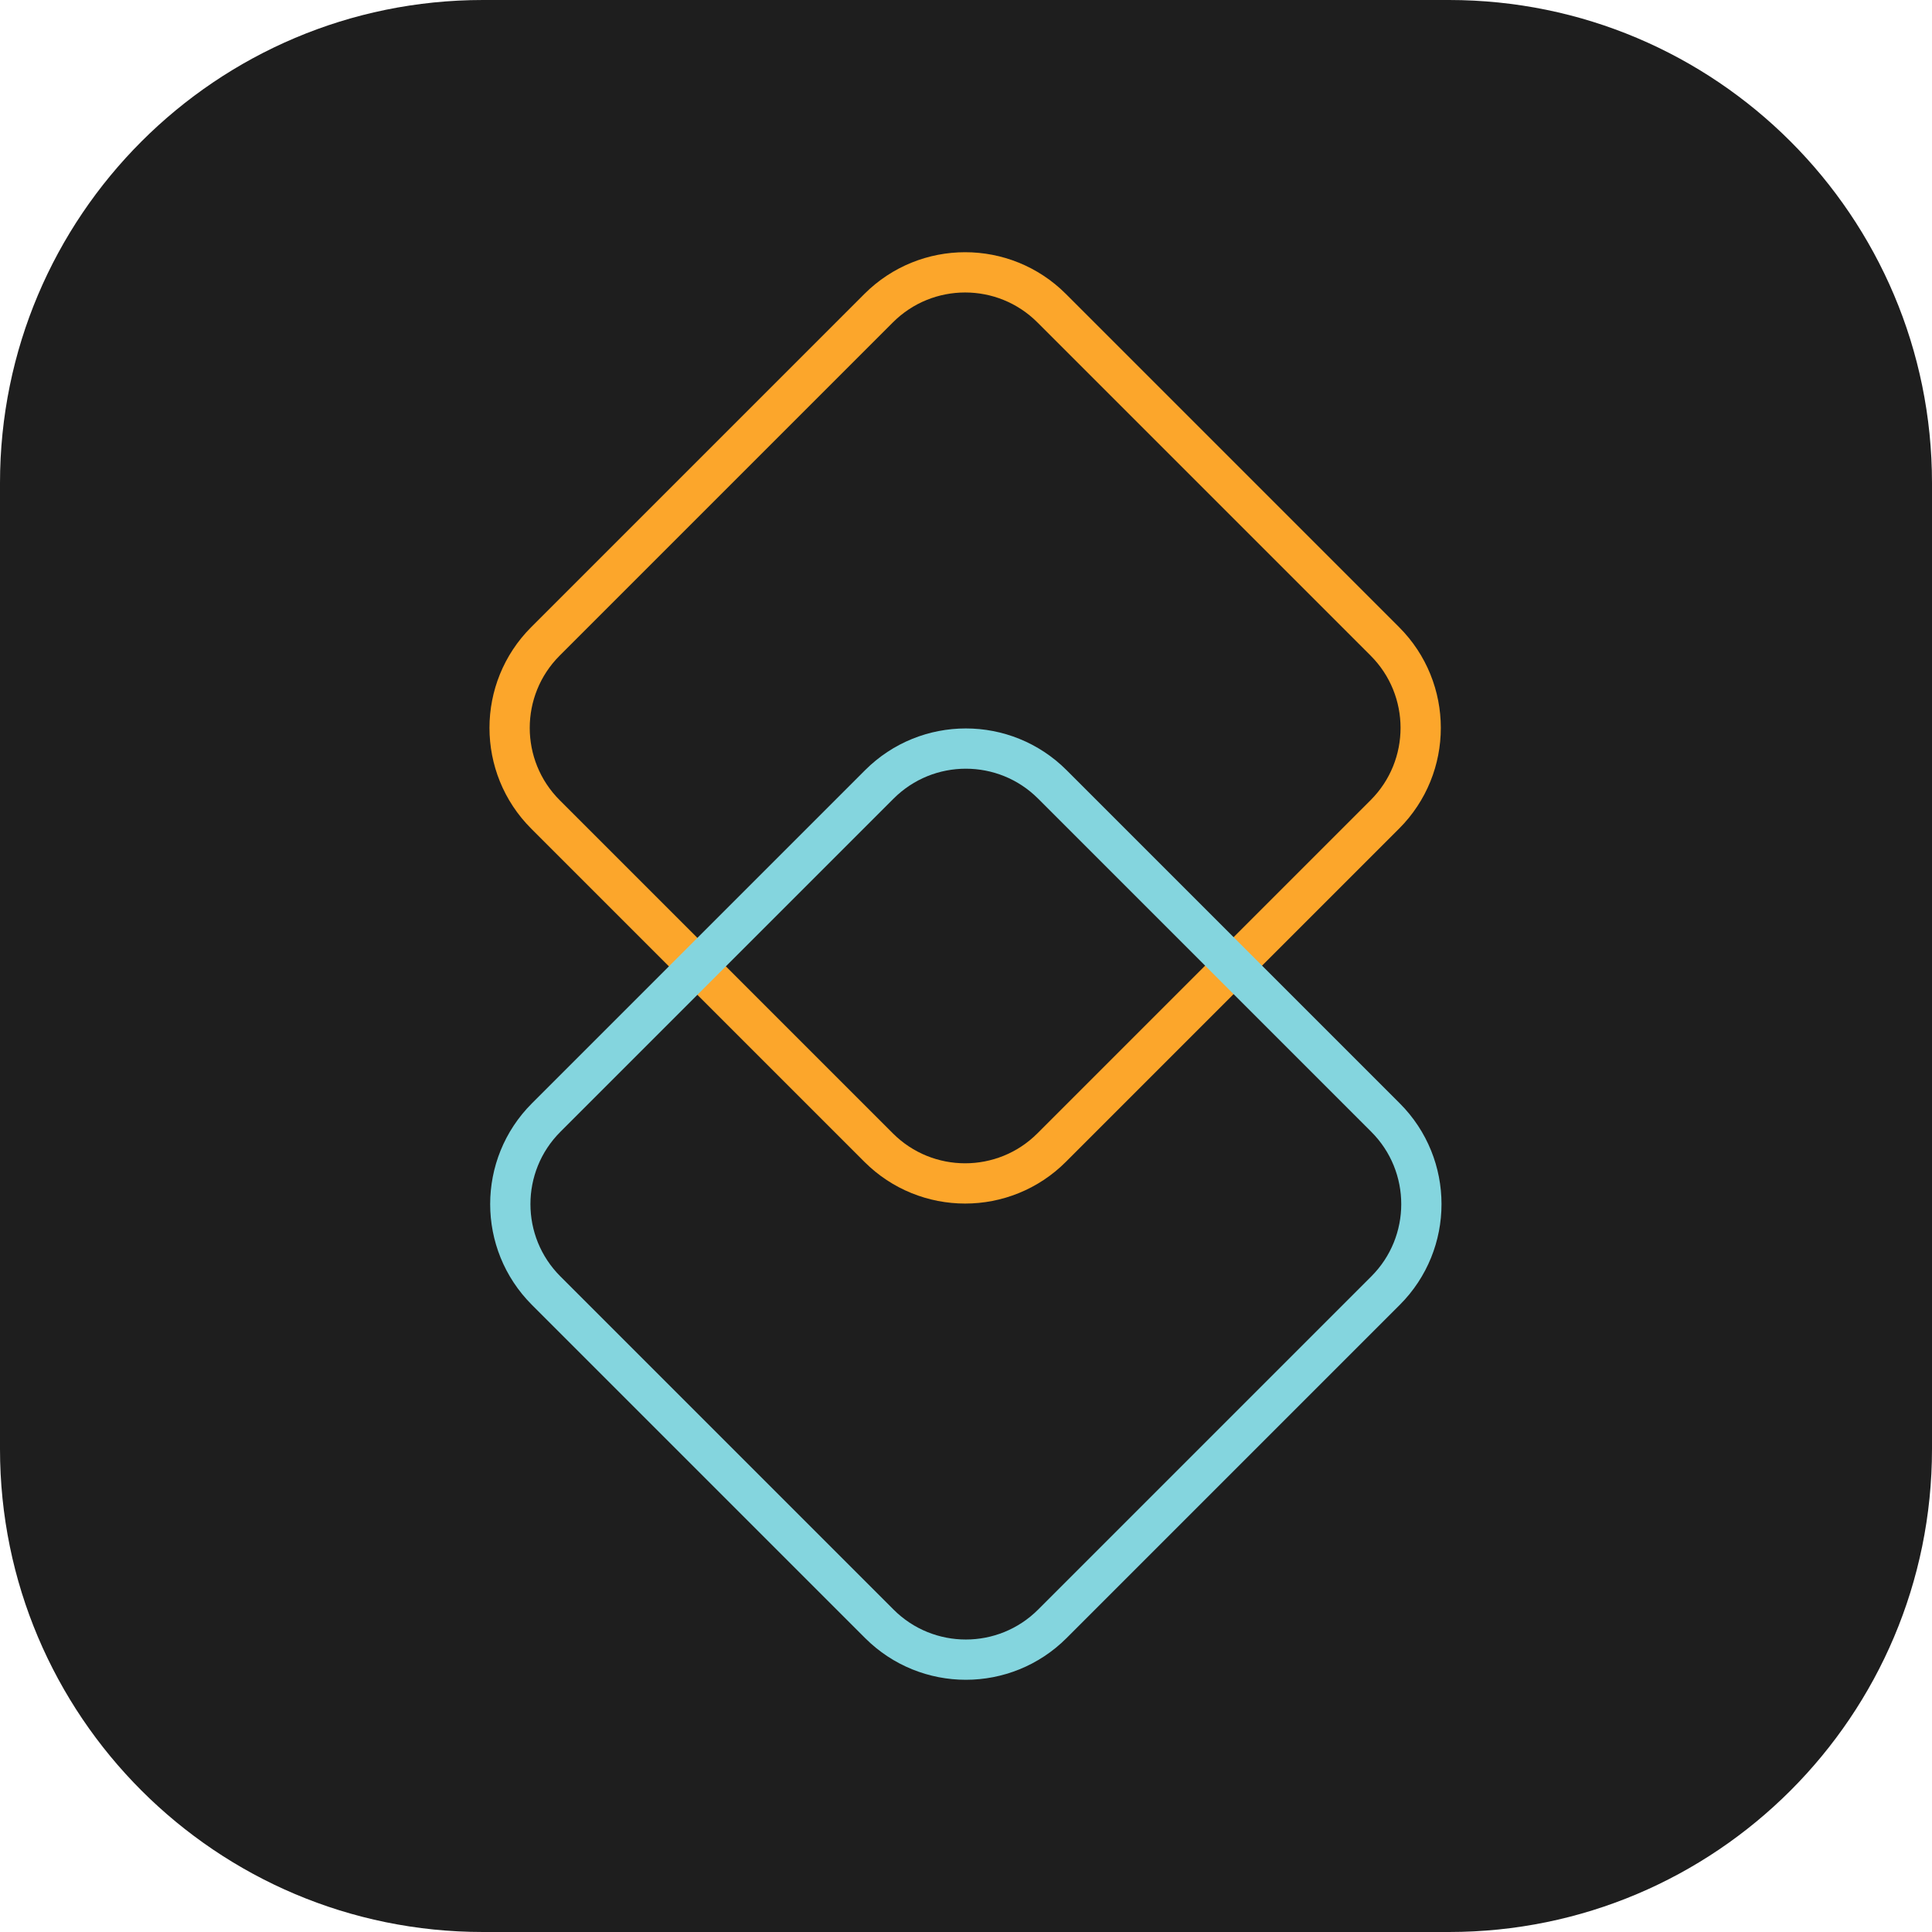
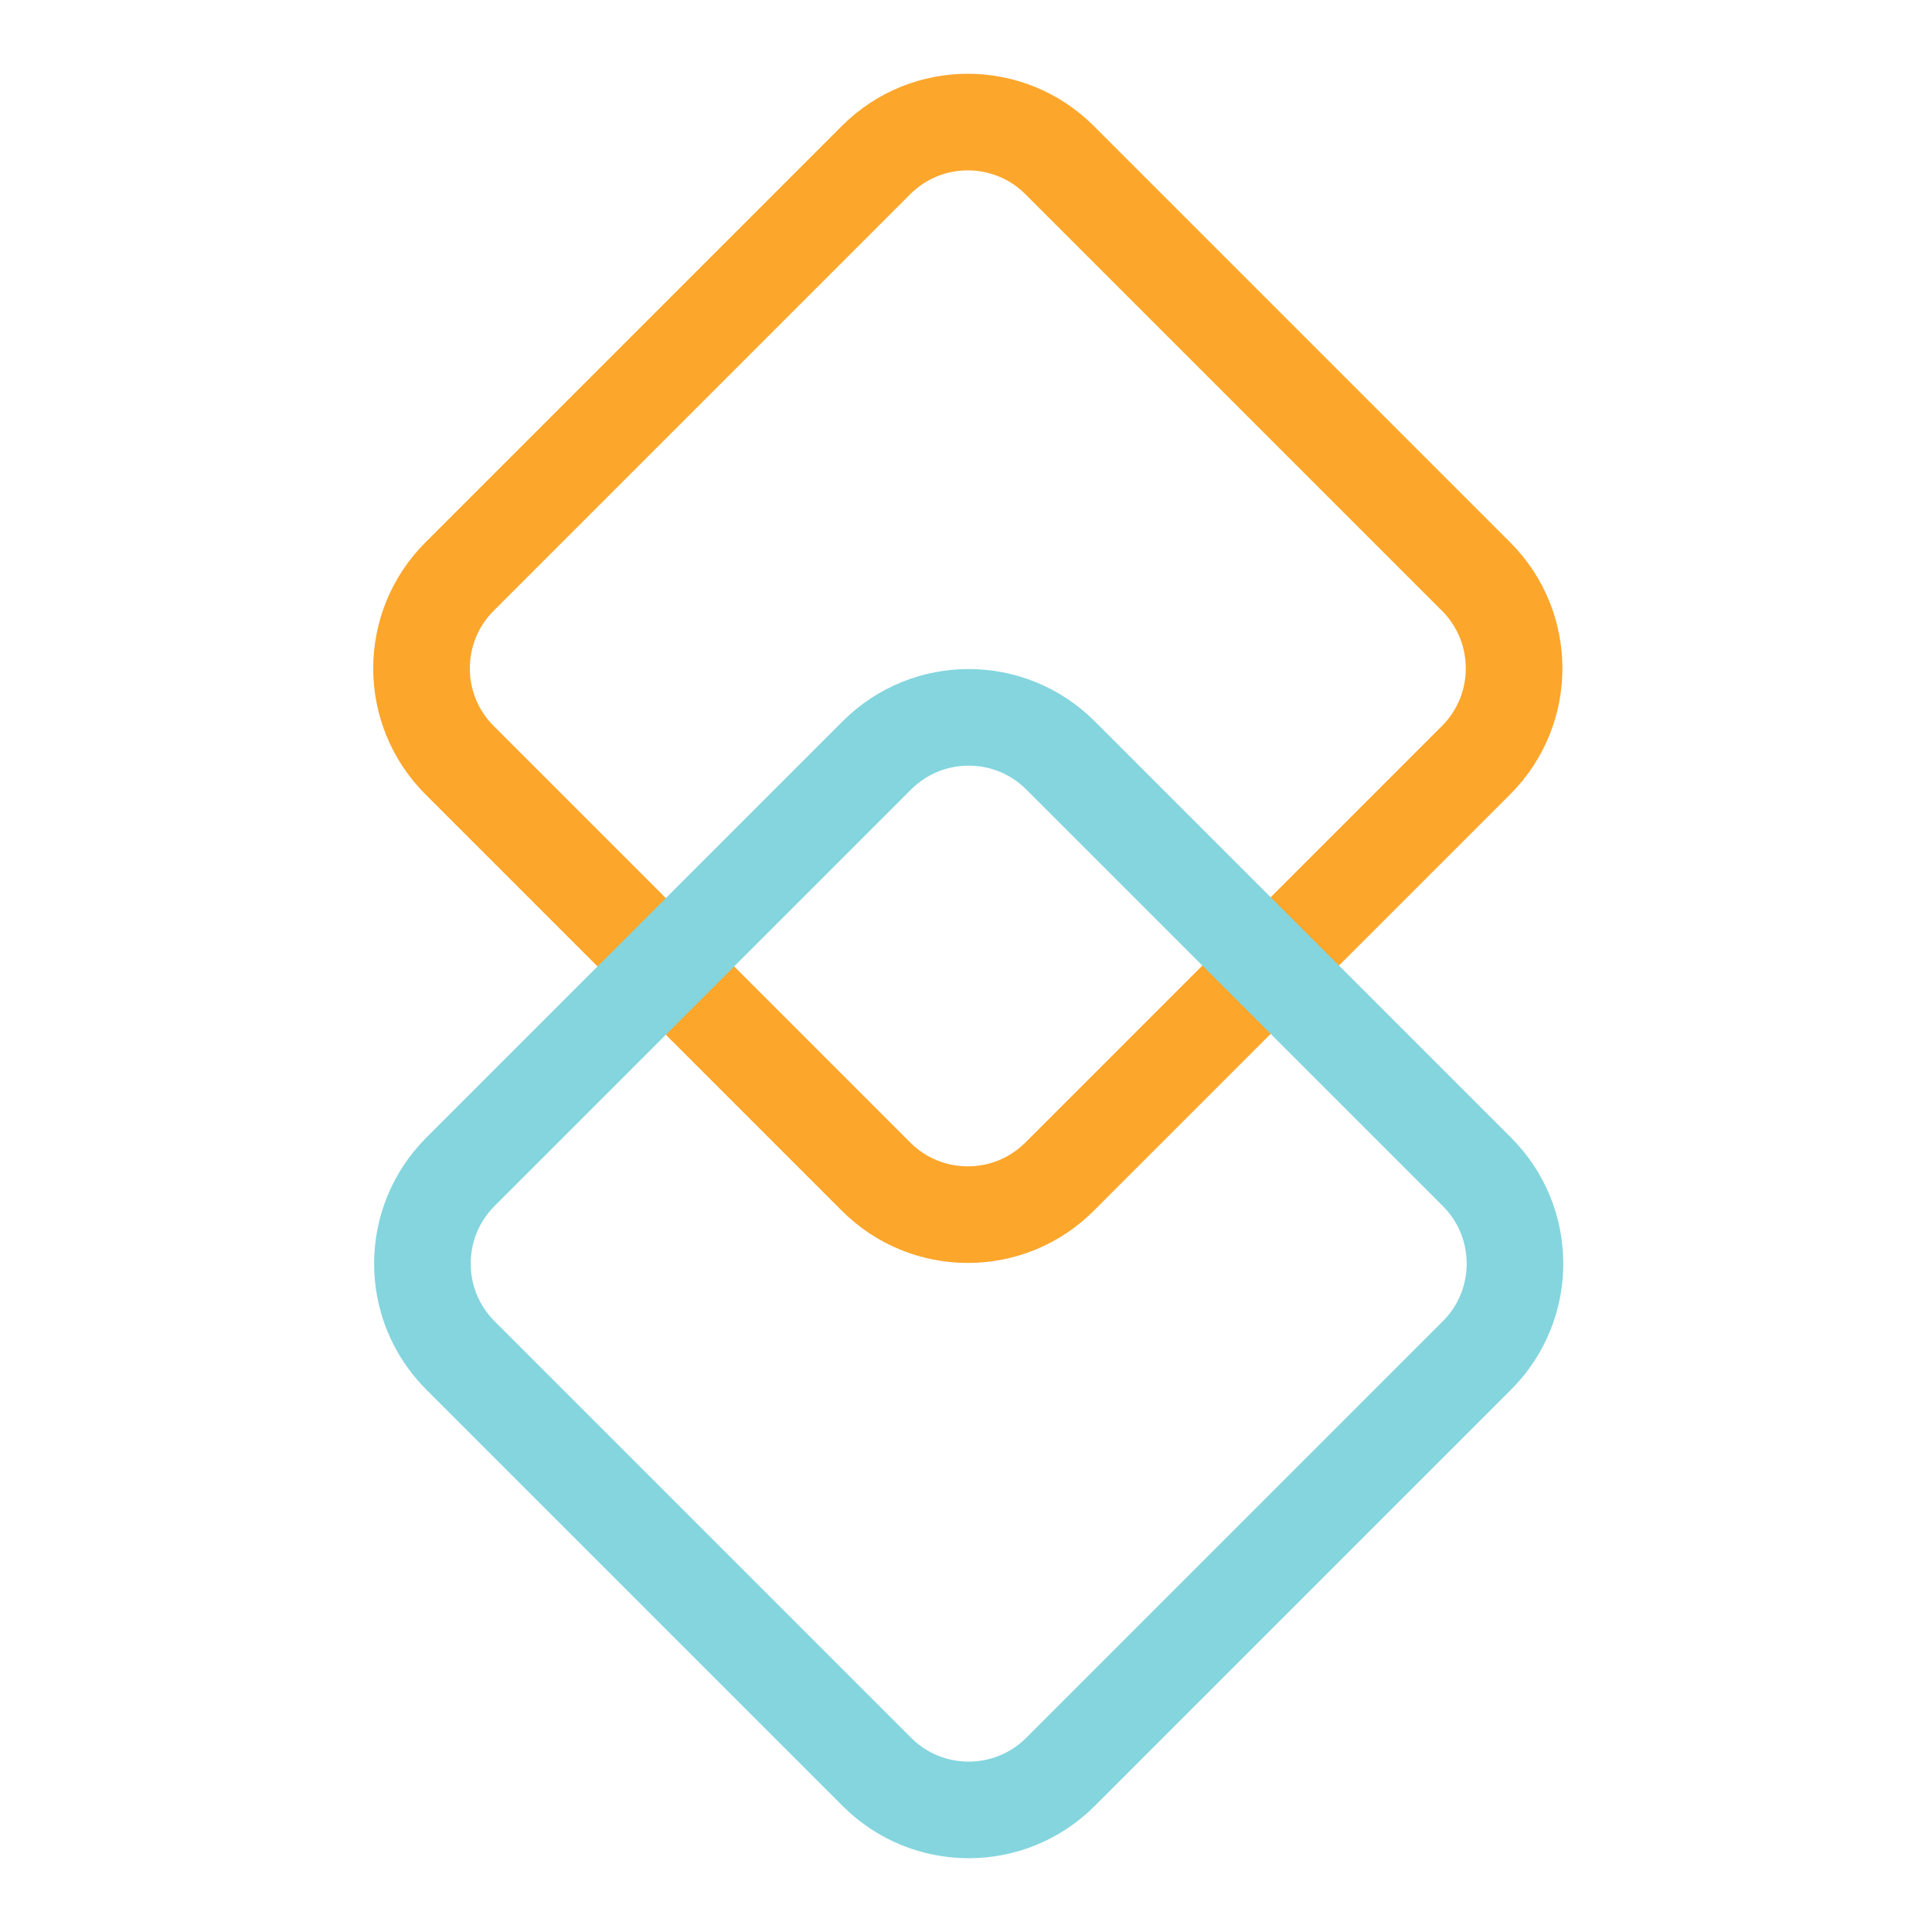
- <svg xmlns="http://www.w3.org/2000/svg" version="1.1" width="1000" height="1000">
-   <rect width="1000" height="1000" rx="250" ry="250" fill="#1e1e1e" />
-   <g transform="matrix(1.603206,0,0,1.603206,222.8036,99.99996)">
-     <svg version="1.1" width="346" height="499">
-       <svg width="346" height="499" viewBox="0 0 346 499" fill="none">
-         <rect x="172.625" y="9.192" width="231.129" height="231.129" rx="39.5" transform="rotate(45 172.625 9.19239)" stroke="#FCA62B" stroke-width="13" />
-         <rect x="172.85" y="162.942" width="231.129" height="231.129" rx="39.5" transform="rotate(45 172.85 162.942)" stroke="#84D5DE" stroke-width="13" />
-       </svg>
-     </svg>
-   </g>
+ <svg xmlns="http://www.w3.org/2000/svg" width="200" height="200" viewBox="0 0 200 200" fill="none">
+   <rect x="100.188" y="7.071" width="87.847" height="87.847" rx="13.437" transform="rotate(45 100.188 7.07107)" stroke="#FCA62B" stroke-width="10" />
+   <rect x="100.279" y="68.694" width="87.847" height="87.847" rx="13.437" transform="rotate(45 100.279 68.694)" stroke="#84D5DE" stroke-width="10" />
</svg>
